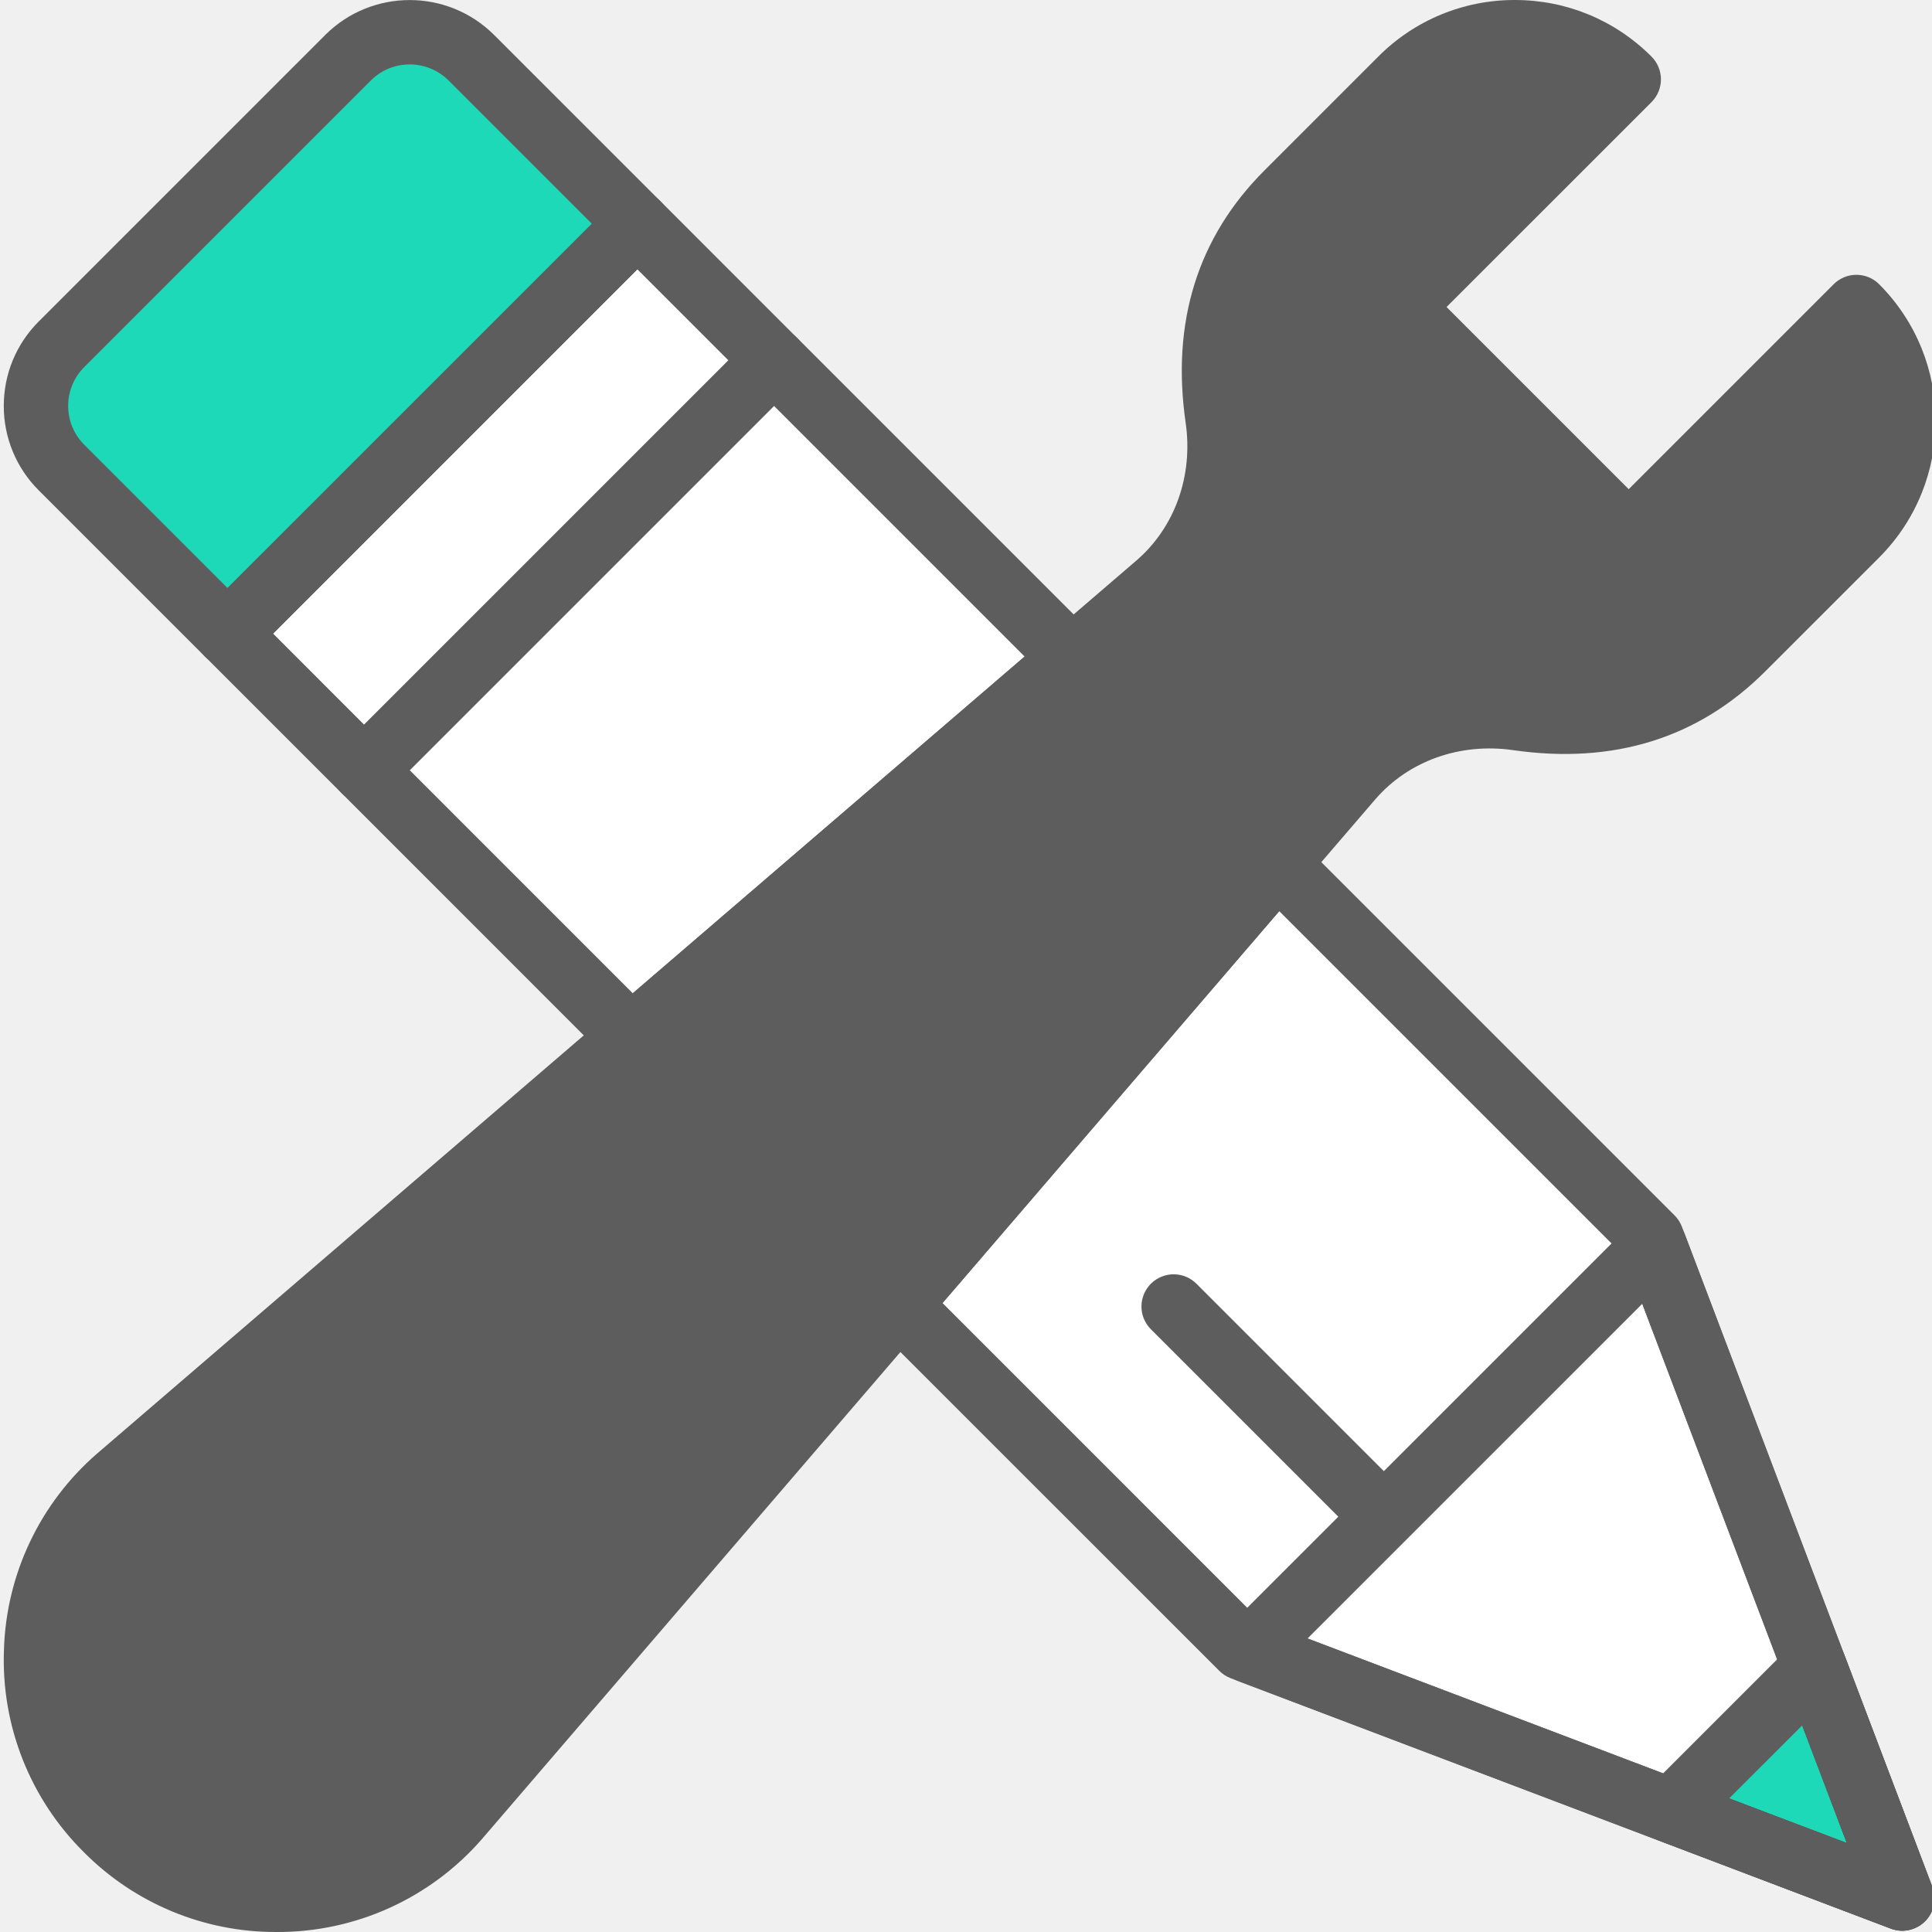
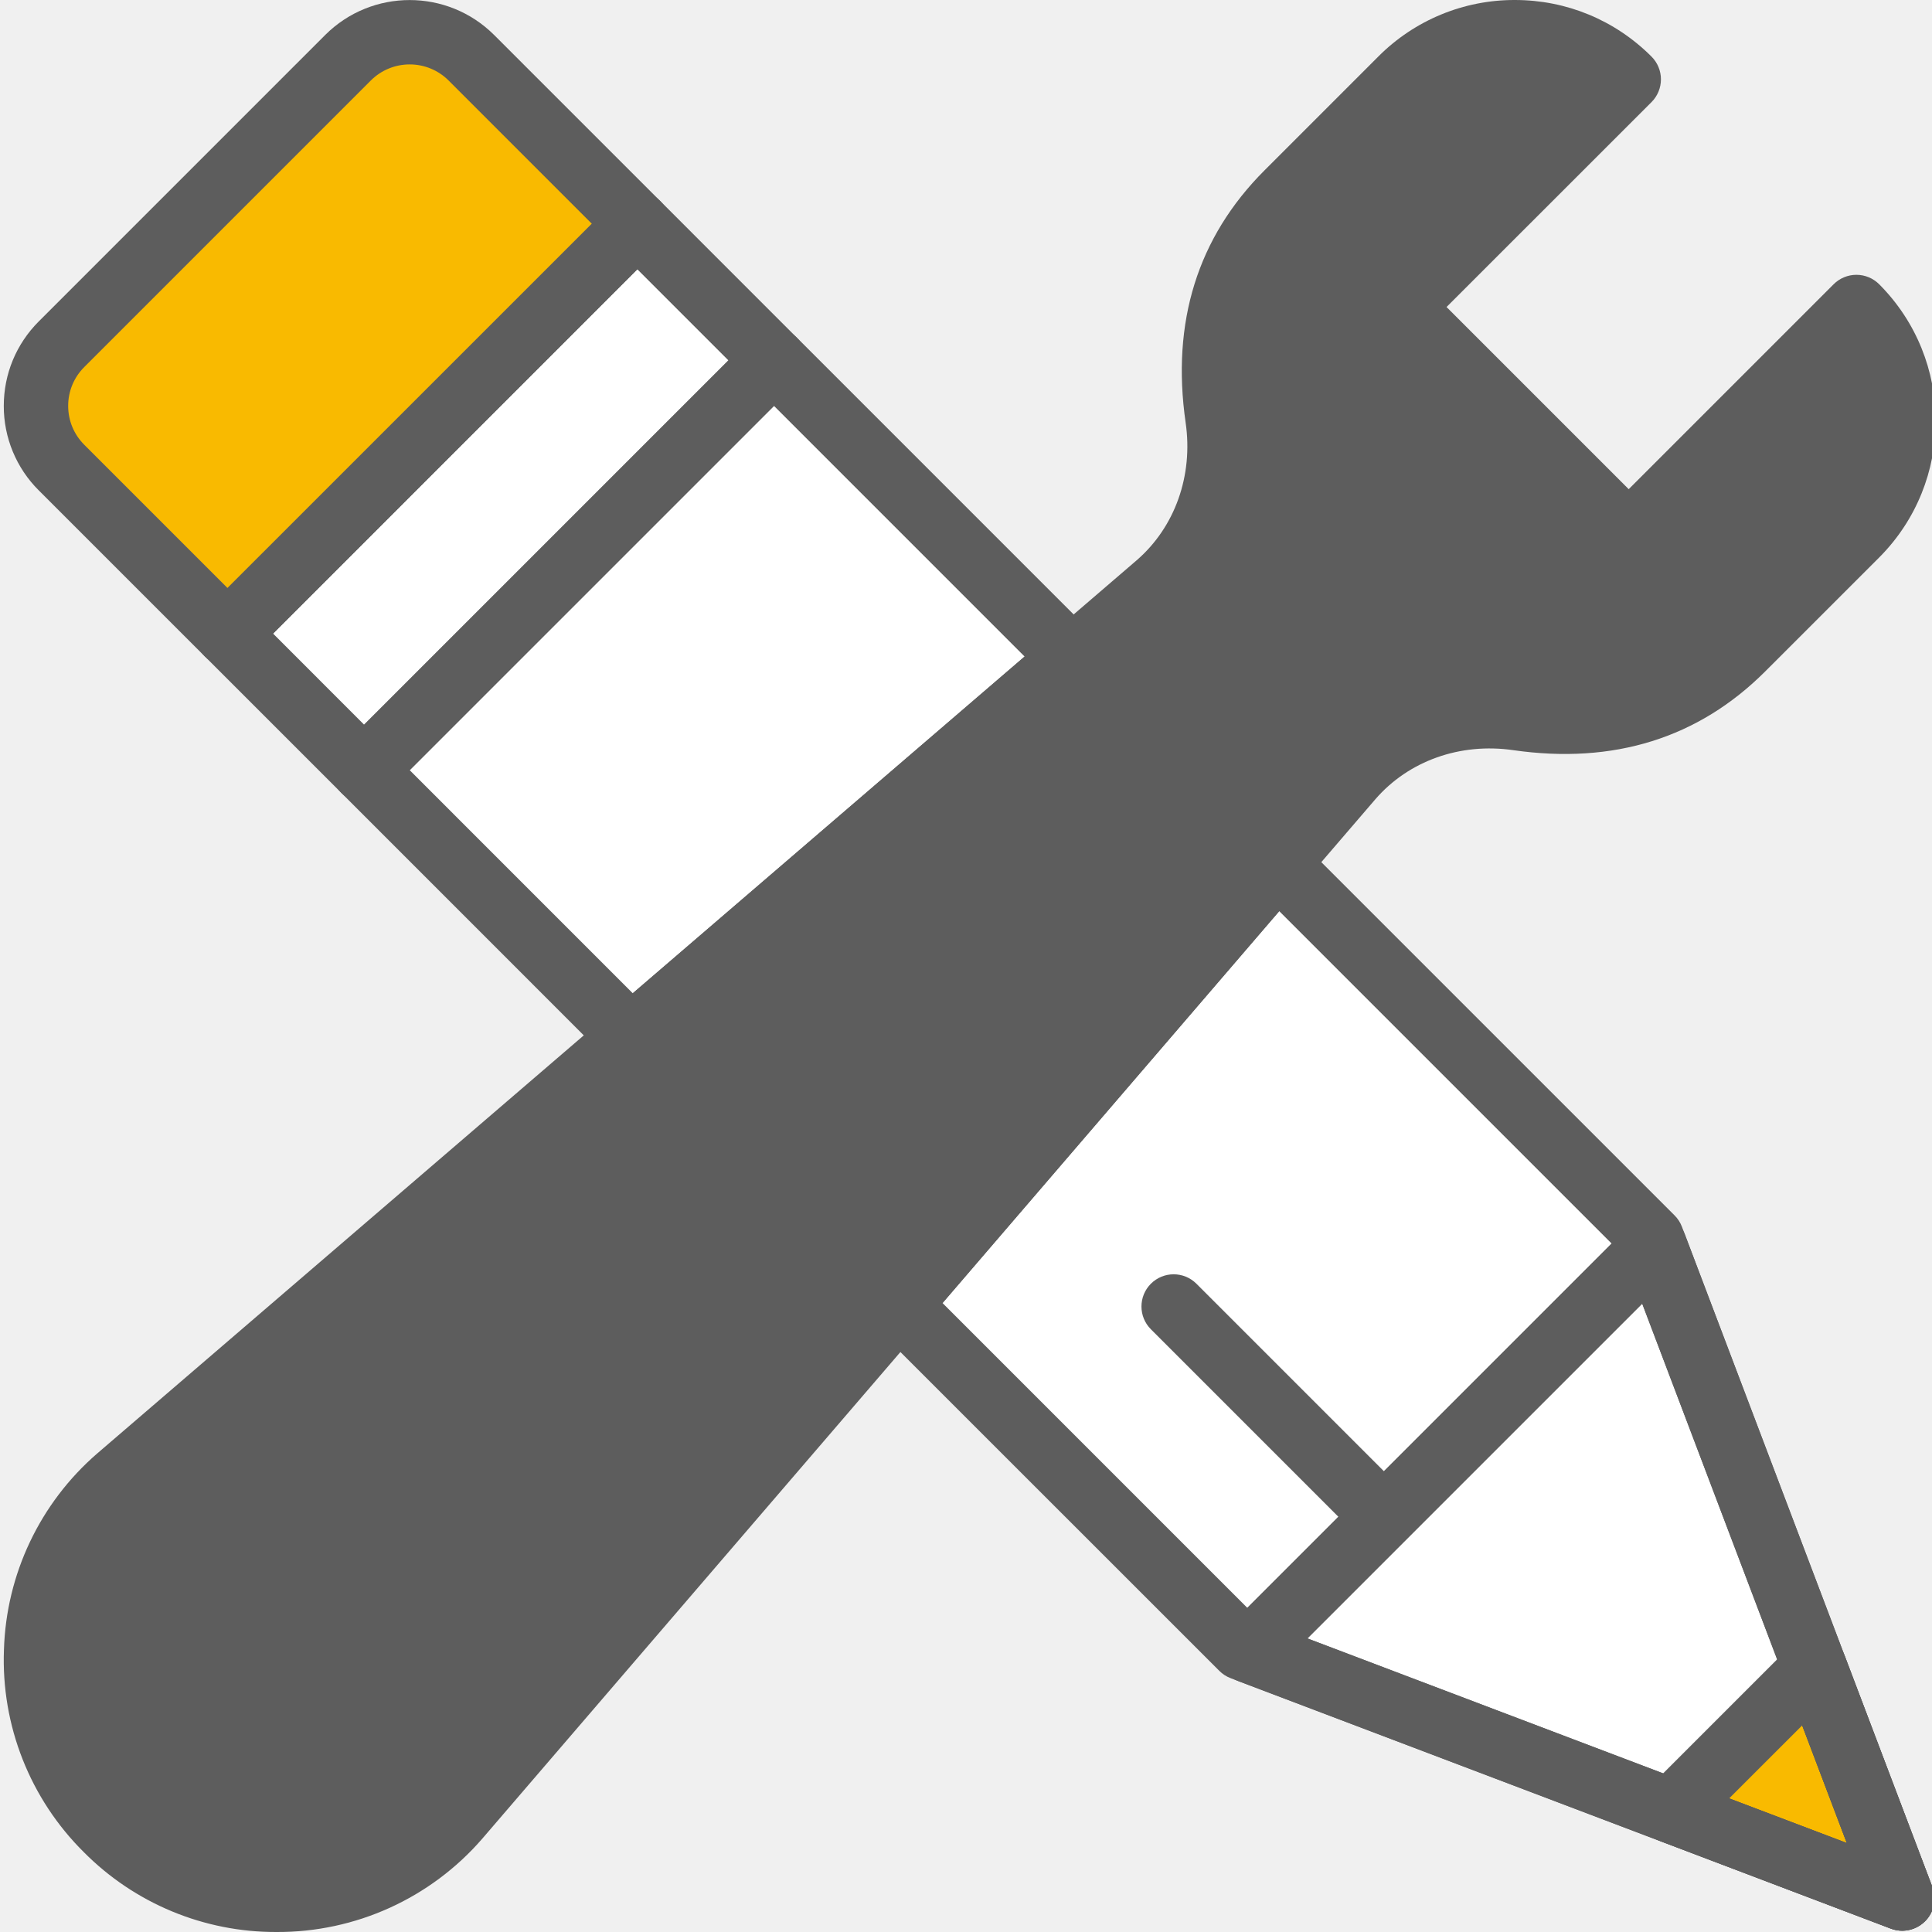
<svg xmlns="http://www.w3.org/2000/svg" width="70" height="70" fill="none">
  <g clip-path="url(#clip0)">
    <path d="M2.23 13.086L12.61 2.813a3.184 3.184 0 0 1 4.47 0l6.014 5.955 4.95 4.9L59.85 45.15l9.074 23.683-9.872-3.706L45 59.85 13.194 28.364l-4.95-4.9-6.015-5.955a3.105 3.105 0 0 1 0-4.423z" fill="#E7ECED" />
    <path d="M45.557 60.06c1.86-2.552 4.313-4.366 6.838-6.283 1.52-1.152 3.37-2.413 4.47-4.008.815-1.185 1.207-2.383 2.234-3.447.298-.309.617-.519.942-.671l-.192-.501-31.806-31.485-14.85 14.7L45 59.85l.557.21z" fill="#fff" />
-     <path d="M8.244 23.465l14.85-14.7-6.016-5.954a3.183 3.183 0 0 0-4.47 0L2.229 13.085a3.107 3.107 0 0 0 0 4.426l6.016 5.954z" fill="#1DD9B7" />
+     <path d="M8.244 23.465l14.85-14.7-6.016-5.954a3.183 3.183 0 0 0-4.47 0L2.229 13.085a3.107 3.107 0 0 0 0 4.426l6.016 5.954z" fill="#F9BA00" />
    <path d="M61.688 65.756c.032-.047.061-.096.098-.14.085-.106.183-.2.284-.295.023-.02.042-.043.066-.062a2.625 2.625 0 0 1 .407-.286 2.58 2.58 0 0 1 .476-.217 2.766 2.766 0 0 1 1.53-.724c.192-.931.75-1.774 1.708-2.155l-6.304-16.455-14.68 14.53 16.222 6.092c.056-.102.126-.194.193-.288z" fill="#fff" />
-     <path d="M65.748 60.544l3.175 8.29-8.373-3.145 5.198-5.145z" fill="#1DD9B7" />
+     <path d="M65.748 60.544l3.175 8.29-8.373-3.145 5.198-5.145z" fill="#F9BA00" />
    <path d="M13.194 28.365l14.85-14.7-4.95-4.9-14.85 14.7 4.95 4.9zm-.061 32.139a3.5 3.5 0 1 1-7 0 3.5 3.5 0 0 1 7 0z" fill="#fff" />
    <path d="M13.194 29.072a1.16 1.16 0 0 1-.825-.342l-4.95-4.95a1.166 1.166 0 0 1 0-1.65L22.27 7.282a1.164 1.164 0 0 1 1.65 0l4.948 4.95a1.166 1.166 0 0 1 0 1.65L14.019 28.73c-.22.22-.516.342-.825.342zm-3.3-6.116l3.299 3.301 13.199-13.2-3.3-3.3-13.199 13.2z" fill="#5D5D5D" />
    <path d="M8.244 24.123c-.299 0-.597-.114-.825-.341l-6.015-6.015a4.302 4.302 0 0 1-1.267-3.06c0-1.156.45-2.242 1.266-3.06l10.38-10.38a4.333 4.333 0 0 1 6.12 0l6.015 6.014a1.166 1.166 0 0 1 0 1.65l-14.85 14.85a1.163 1.163 0 0 1-.824.343zm6.6-21.789c-.511 0-1.021.195-1.41.584l-10.38 10.38a1.977 1.977 0 0 0-.584 1.409c0 .534.208 1.034.585 1.41l5.189 5.189 13.2-13.199-5.19-5.19a1.99 1.99 0 0 0-1.41-.583zm35.105 53.595c-.299 0-.598-.115-.825-.342l-7.425-7.425a1.166 1.166 0 1 1 1.65-1.65l7.424 7.425a1.166 1.166 0 0 1-.824 1.992zm18.974 14.025c-.139 0-.278-.025-.413-.076L60.137 66.7a1.168 1.168 0 0 1-.41-1.916l5.197-5.197a1.167 1.167 0 0 1 1.916.41l3.175 8.373a1.17 1.17 0 0 1-1.092 1.583zm-6.272-4.795l4.262 1.617-1.617-4.261-2.645 2.644z" fill="#5D5D5D" />
    <path d="M68.923 69.954c-.139 0-.278-.025-.413-.076l-23.65-8.97a1.168 1.168 0 0 1-.41-1.916l14.68-14.68a1.168 1.168 0 0 1 1.915.411l8.97 23.65a1.17 1.17 0 0 1-.266 1.239 1.173 1.173 0 0 1-.826.342zm-21.548-10.59l19.538 7.413-7.411-19.538-12.127 12.126zM10.013 70a9.78 9.78 0 0 1-6.98-2.897 9.795 9.795 0 0 1-2.89-7.326 9.794 9.794 0 0 1 3.38-7.116l37.66-32.36c1.388-1.201 2.053-3.067 1.775-4.987-.525-3.645.435-6.72 2.855-9.139l4.124-4.125A6.956 6.956 0 0 1 54.887 0c1.87 0 3.628.728 4.95 2.05a1.166 1.166 0 0 1 0 1.65l-7.426 7.424 6.6 6.6 7.425-7.425a1.166 1.166 0 0 1 1.65 0 7.01 7.01 0 0 1 0 9.9l-4.126 4.125c-2.42 2.42-5.495 3.379-9.138 2.855-1.92-.276-3.785.388-4.989 1.778L17.482 66.609A9.798 9.798 0 0 1 10.013 70z" fill="#5D5D5D" />
    <path d="M22.866 38.745c-.3 0-.599-.114-.825-.342L12.37 28.73a1.166 1.166 0 0 1 0-1.65l14.85-14.848c.437-.438 1.212-.438 1.65 0l10.794 10.794a1.165 1.165 0 0 1-.064 1.711L23.626 38.463a1.16 1.16 0 0 1-.76.282zm-8.022-10.84l8.082 8.083 14.197-12.201-9.08-9.081-13.2 13.2zm54.079 42.048c-.139 0-.278-.024-.413-.075l-23.923-9.075a1.153 1.153 0 0 1-.41-.266L31.733 48.096a1.167 1.167 0 0 1-.061-1.586l13.726-15.973a1.17 1.17 0 0 1 .84-.406c.33-.018.64.113.87.341l13.565 13.564c.117.117.208.256.266.411l9.074 23.924a1.17 1.17 0 0 1-1.09 1.582zM45.647 58.71l21.266 8.066-8.066-21.266L46.35 33.013l-12.2 14.199L45.647 58.71z" fill="#5D5D5D" />
  </g>
  <defs>
    <clipPath id="clip0">
      <path fill="#fff" d="M0 0h70v70H0z" />
    </clipPath>
  </defs>
</svg>
